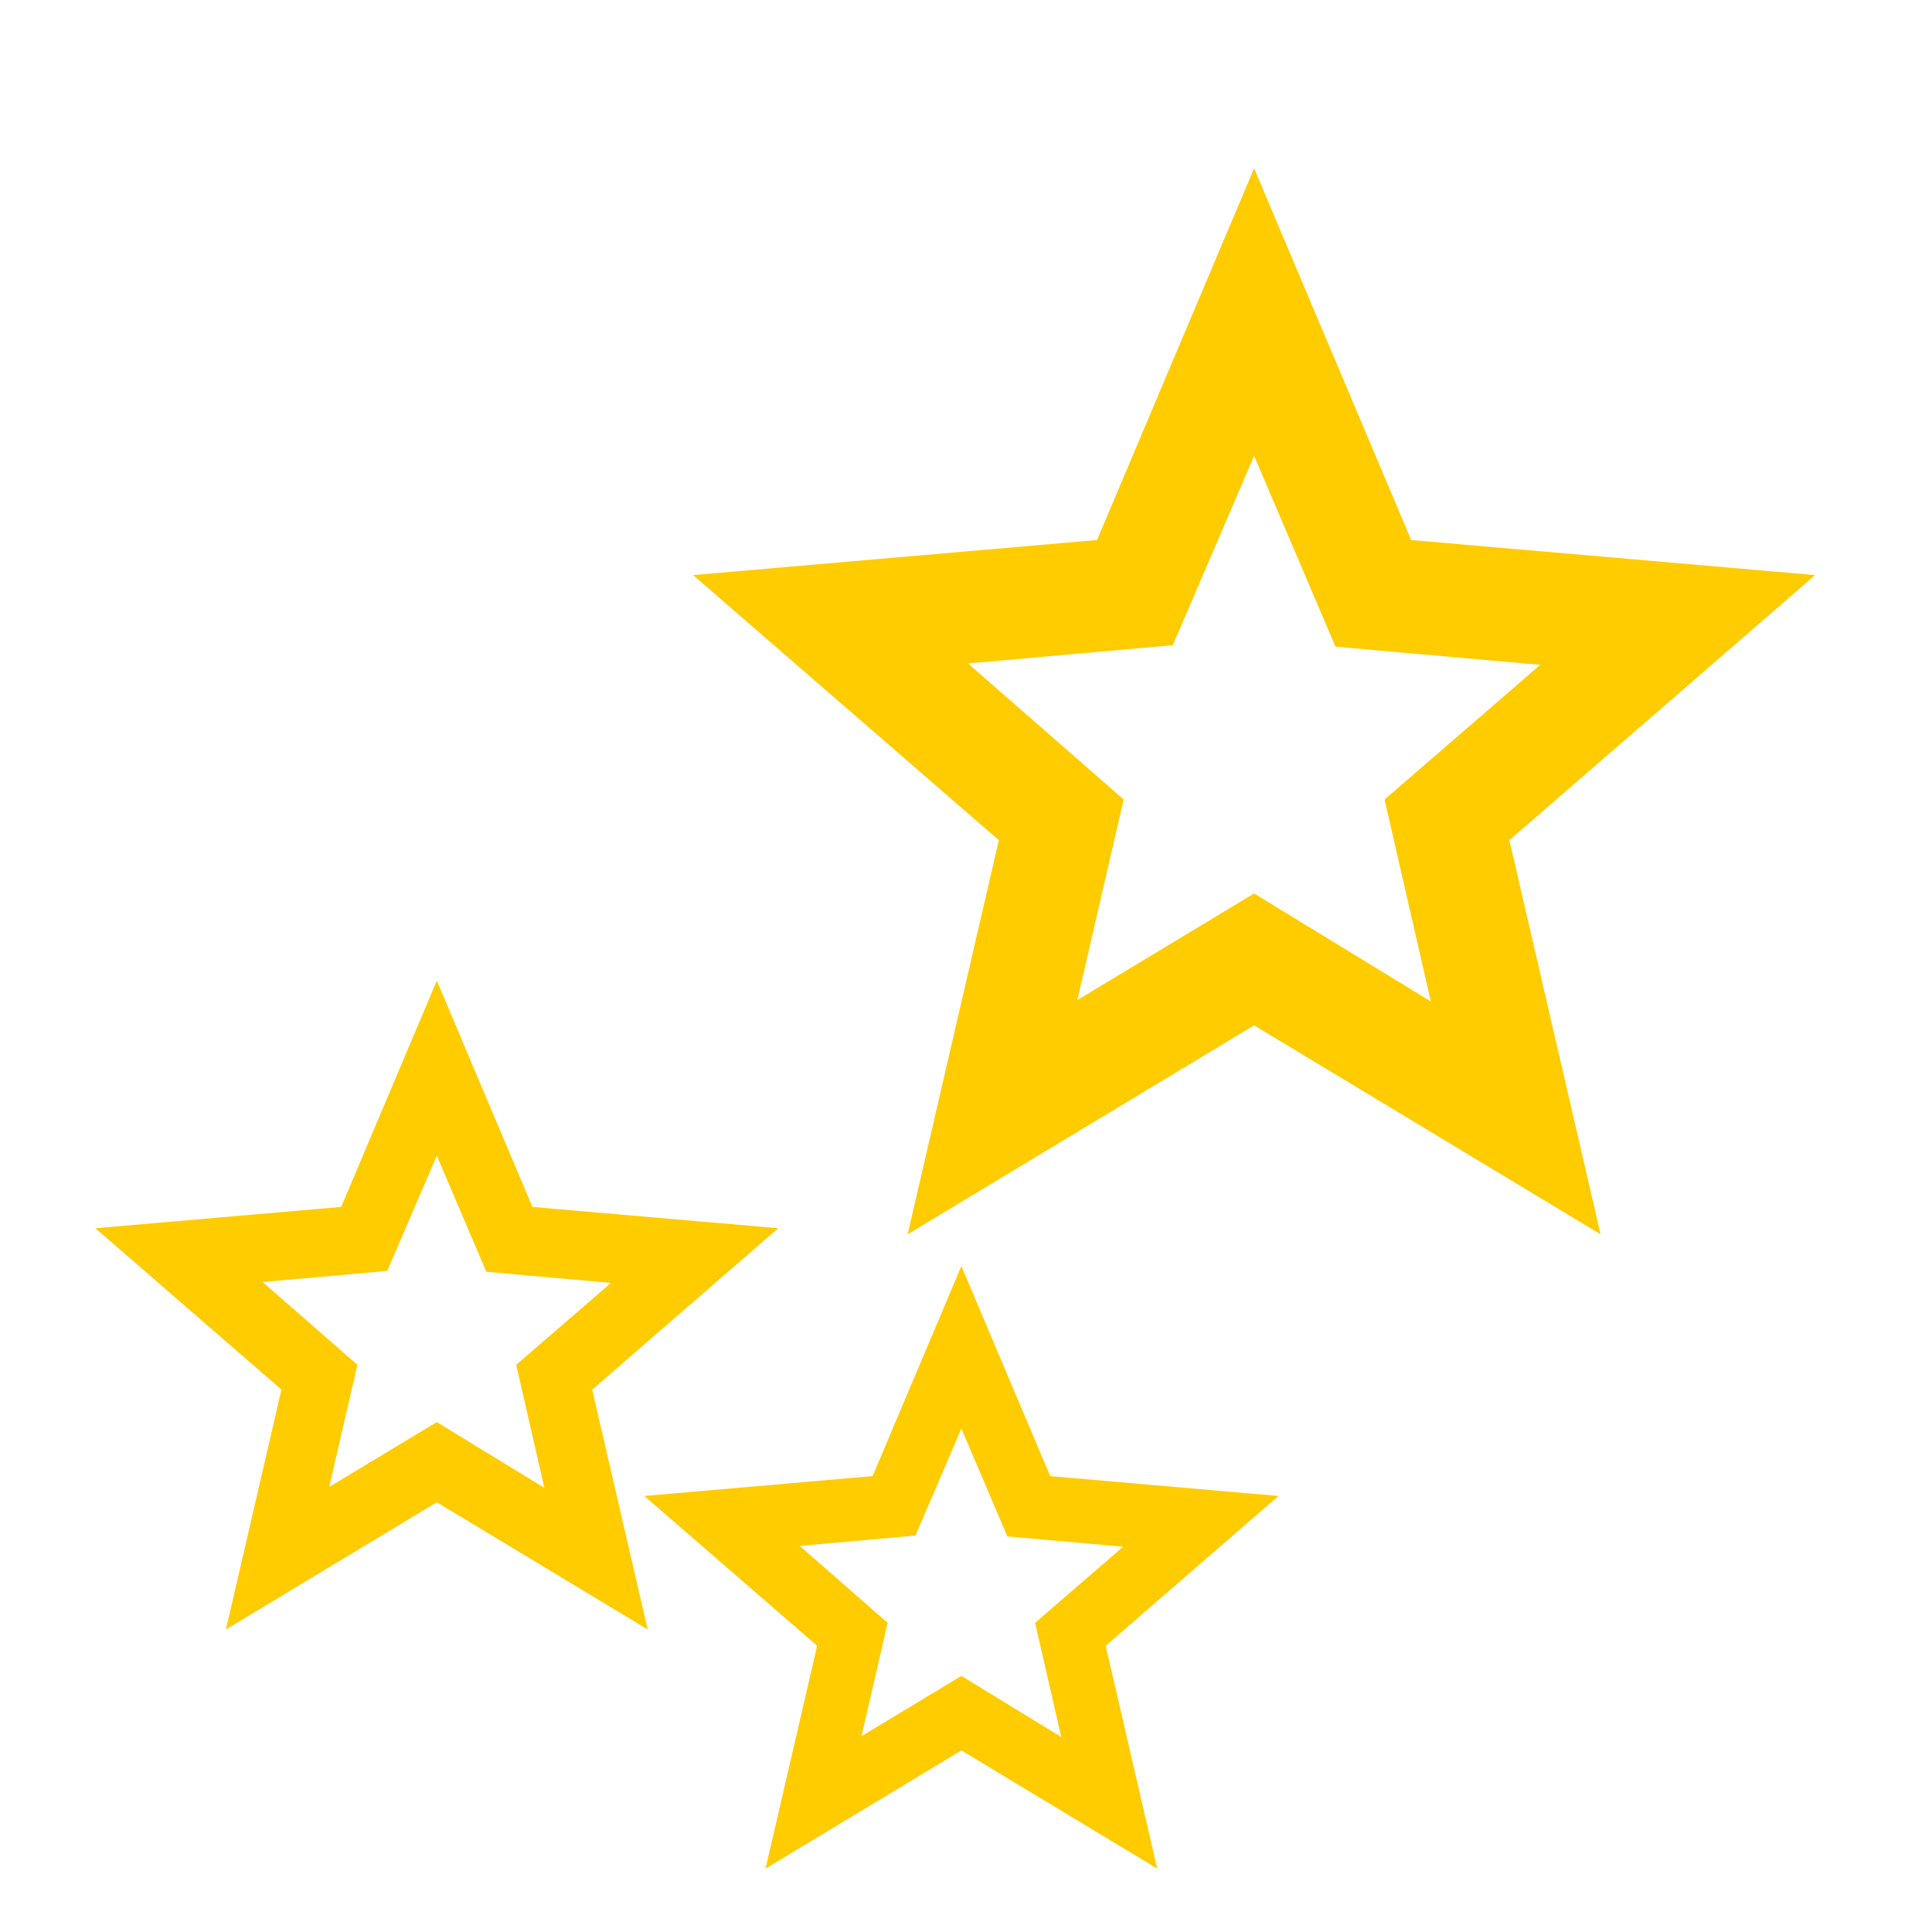
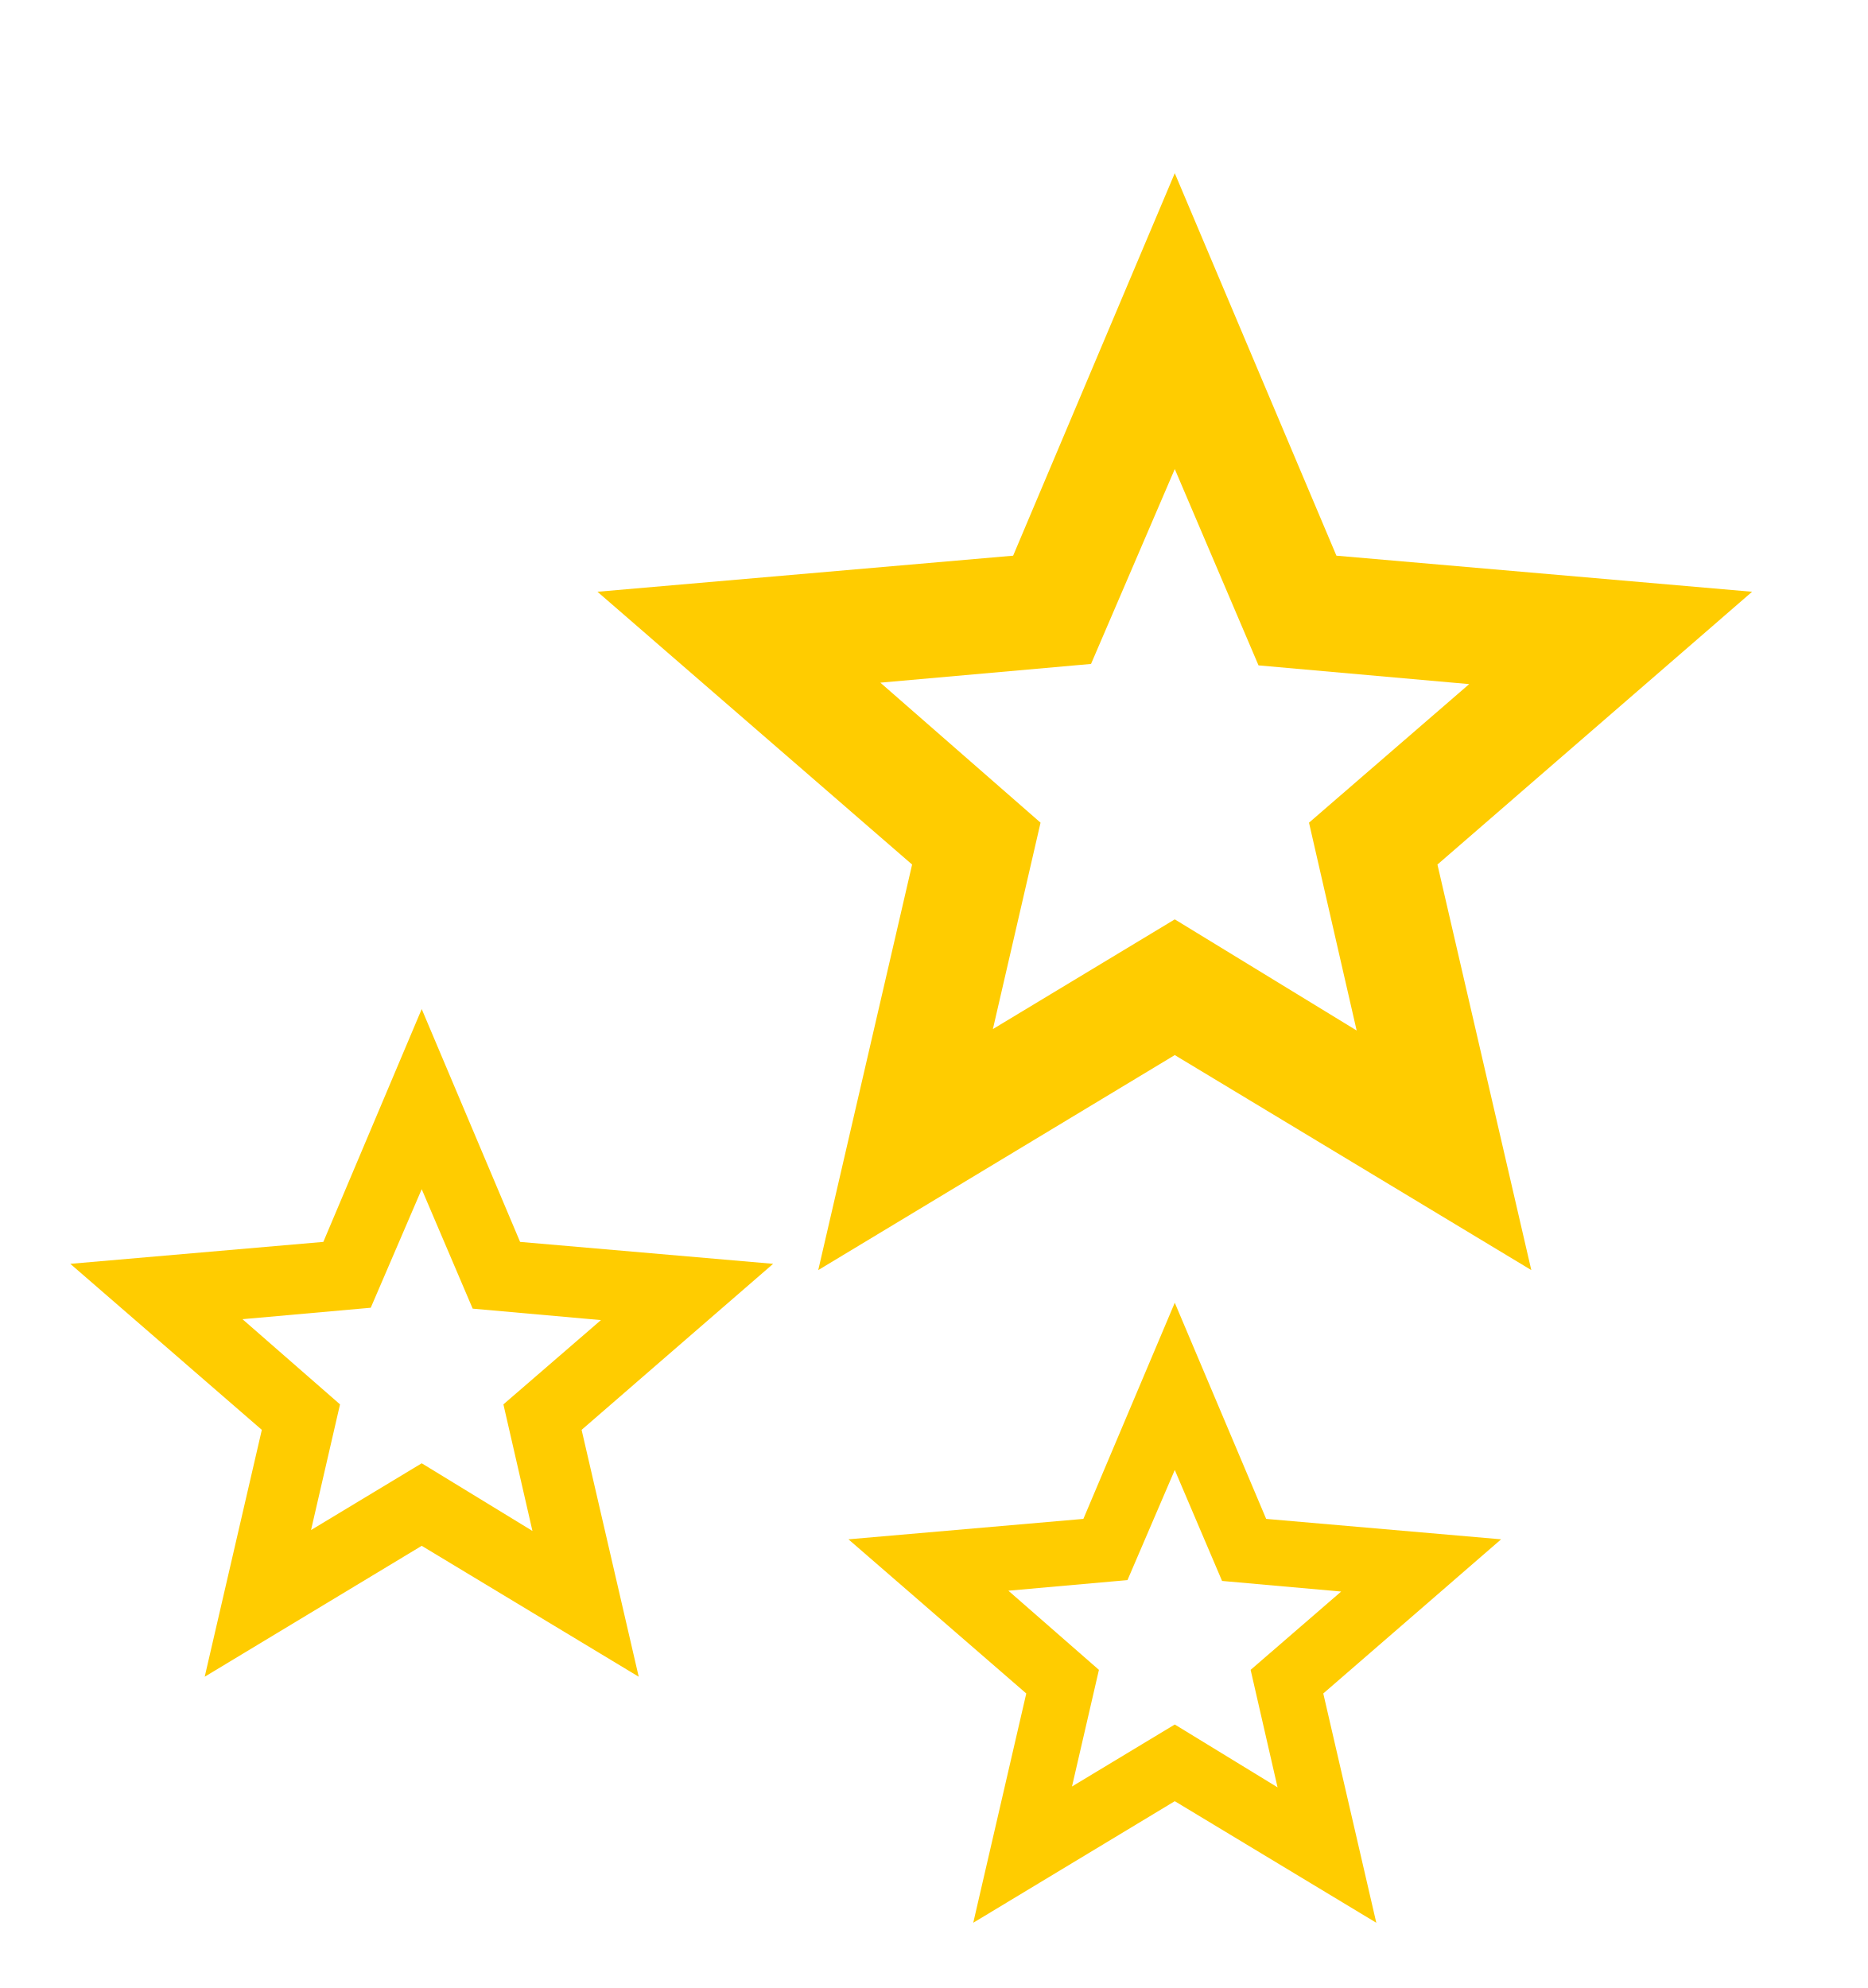
- <svg xmlns="http://www.w3.org/2000/svg" width="33" height="33" viewBox="0 0 33 33" fill="none">
-   <path d="M18.402 17.082L21.421 15.261L24.44 17.106L23.649 13.656L26.308 11.356L22.811 11.045L21.421 7.786L20.032 11.021L16.534 11.332L19.193 13.656L18.402 17.082ZM15.503 21.083L17.061 14.351L11.838 9.823L18.738 9.224L21.421 2.875L24.104 9.224L31.004 9.823L25.781 14.351L27.339 21.083L21.421 17.514L15.503 21.083Z" fill="#FFCC00" />
-   <path d="M14.715 29.655L16.421 28.626L18.127 29.669L17.68 27.719L19.184 26.419L17.206 26.243L16.421 24.401L15.636 26.229L13.659 26.405L15.162 27.719L14.715 29.655ZM13.076 31.917L13.957 28.111L11.005 25.552L14.905 25.213L16.421 21.625L17.938 25.213L21.838 25.552L18.886 28.111L19.766 31.917L16.421 29.899L13.076 31.917Z" fill="#FFCC00" />
-   <path d="M5.623 25.398L7.461 24.29L9.298 25.413L8.817 23.312L10.436 21.913L8.307 21.723L7.461 19.74L6.615 21.708L4.486 21.898L6.105 23.312L5.623 25.398ZM3.859 27.833L4.807 23.735L1.628 20.979L5.828 20.615L7.461 16.75L9.094 20.615L13.294 20.979L10.115 23.735L11.063 27.833L7.461 25.66L3.859 27.833Z" fill="#FFCC00" />
+ <svg xmlns="http://www.w3.org/2000/svg" width="31" height="33" viewBox="0 0 31 33" fill="none">
+   <path d="M16.481 17.082L19.5 15.261L22.519 17.106L21.728 13.656L24.387 11.356L20.89 11.045L19.5 7.786L18.11 11.021L14.613 11.332L17.272 13.656L16.481 17.082ZM13.582 21.083L15.14 14.351L9.917 9.823L16.817 9.224L19.5 2.875L22.183 9.224L29.083 9.823L23.86 14.351L25.418 21.083L19.5 17.514L13.582 21.083Z" fill="#FFCC00" />
+   <path d="M17.794 29.655L19.5 28.626L21.206 29.669L20.759 27.719L22.262 26.419L20.285 26.243L19.5 24.401L18.715 26.229L16.738 26.405L18.241 27.719L17.794 29.655ZM16.155 31.917L17.035 28.111L14.083 25.552L17.983 25.213L19.5 21.625L21.017 25.213L24.917 25.552L21.965 28.111L22.845 31.917L19.5 29.899L16.155 31.917Z" fill="#FFCC00" />
+   <path d="M5.163 25.398L7 24.29L8.838 25.413L8.356 23.312L9.975 21.913L7.846 21.723L7 19.74L6.154 21.708L4.025 21.898L5.644 23.312L5.163 25.398ZM3.398 27.833L4.346 23.735L1.167 20.979L5.367 20.615L7 16.75L8.633 20.615L12.833 20.979L9.654 23.735L10.602 27.833L7 25.66L3.398 27.833Z" fill="#FFCC00" />
</svg>
